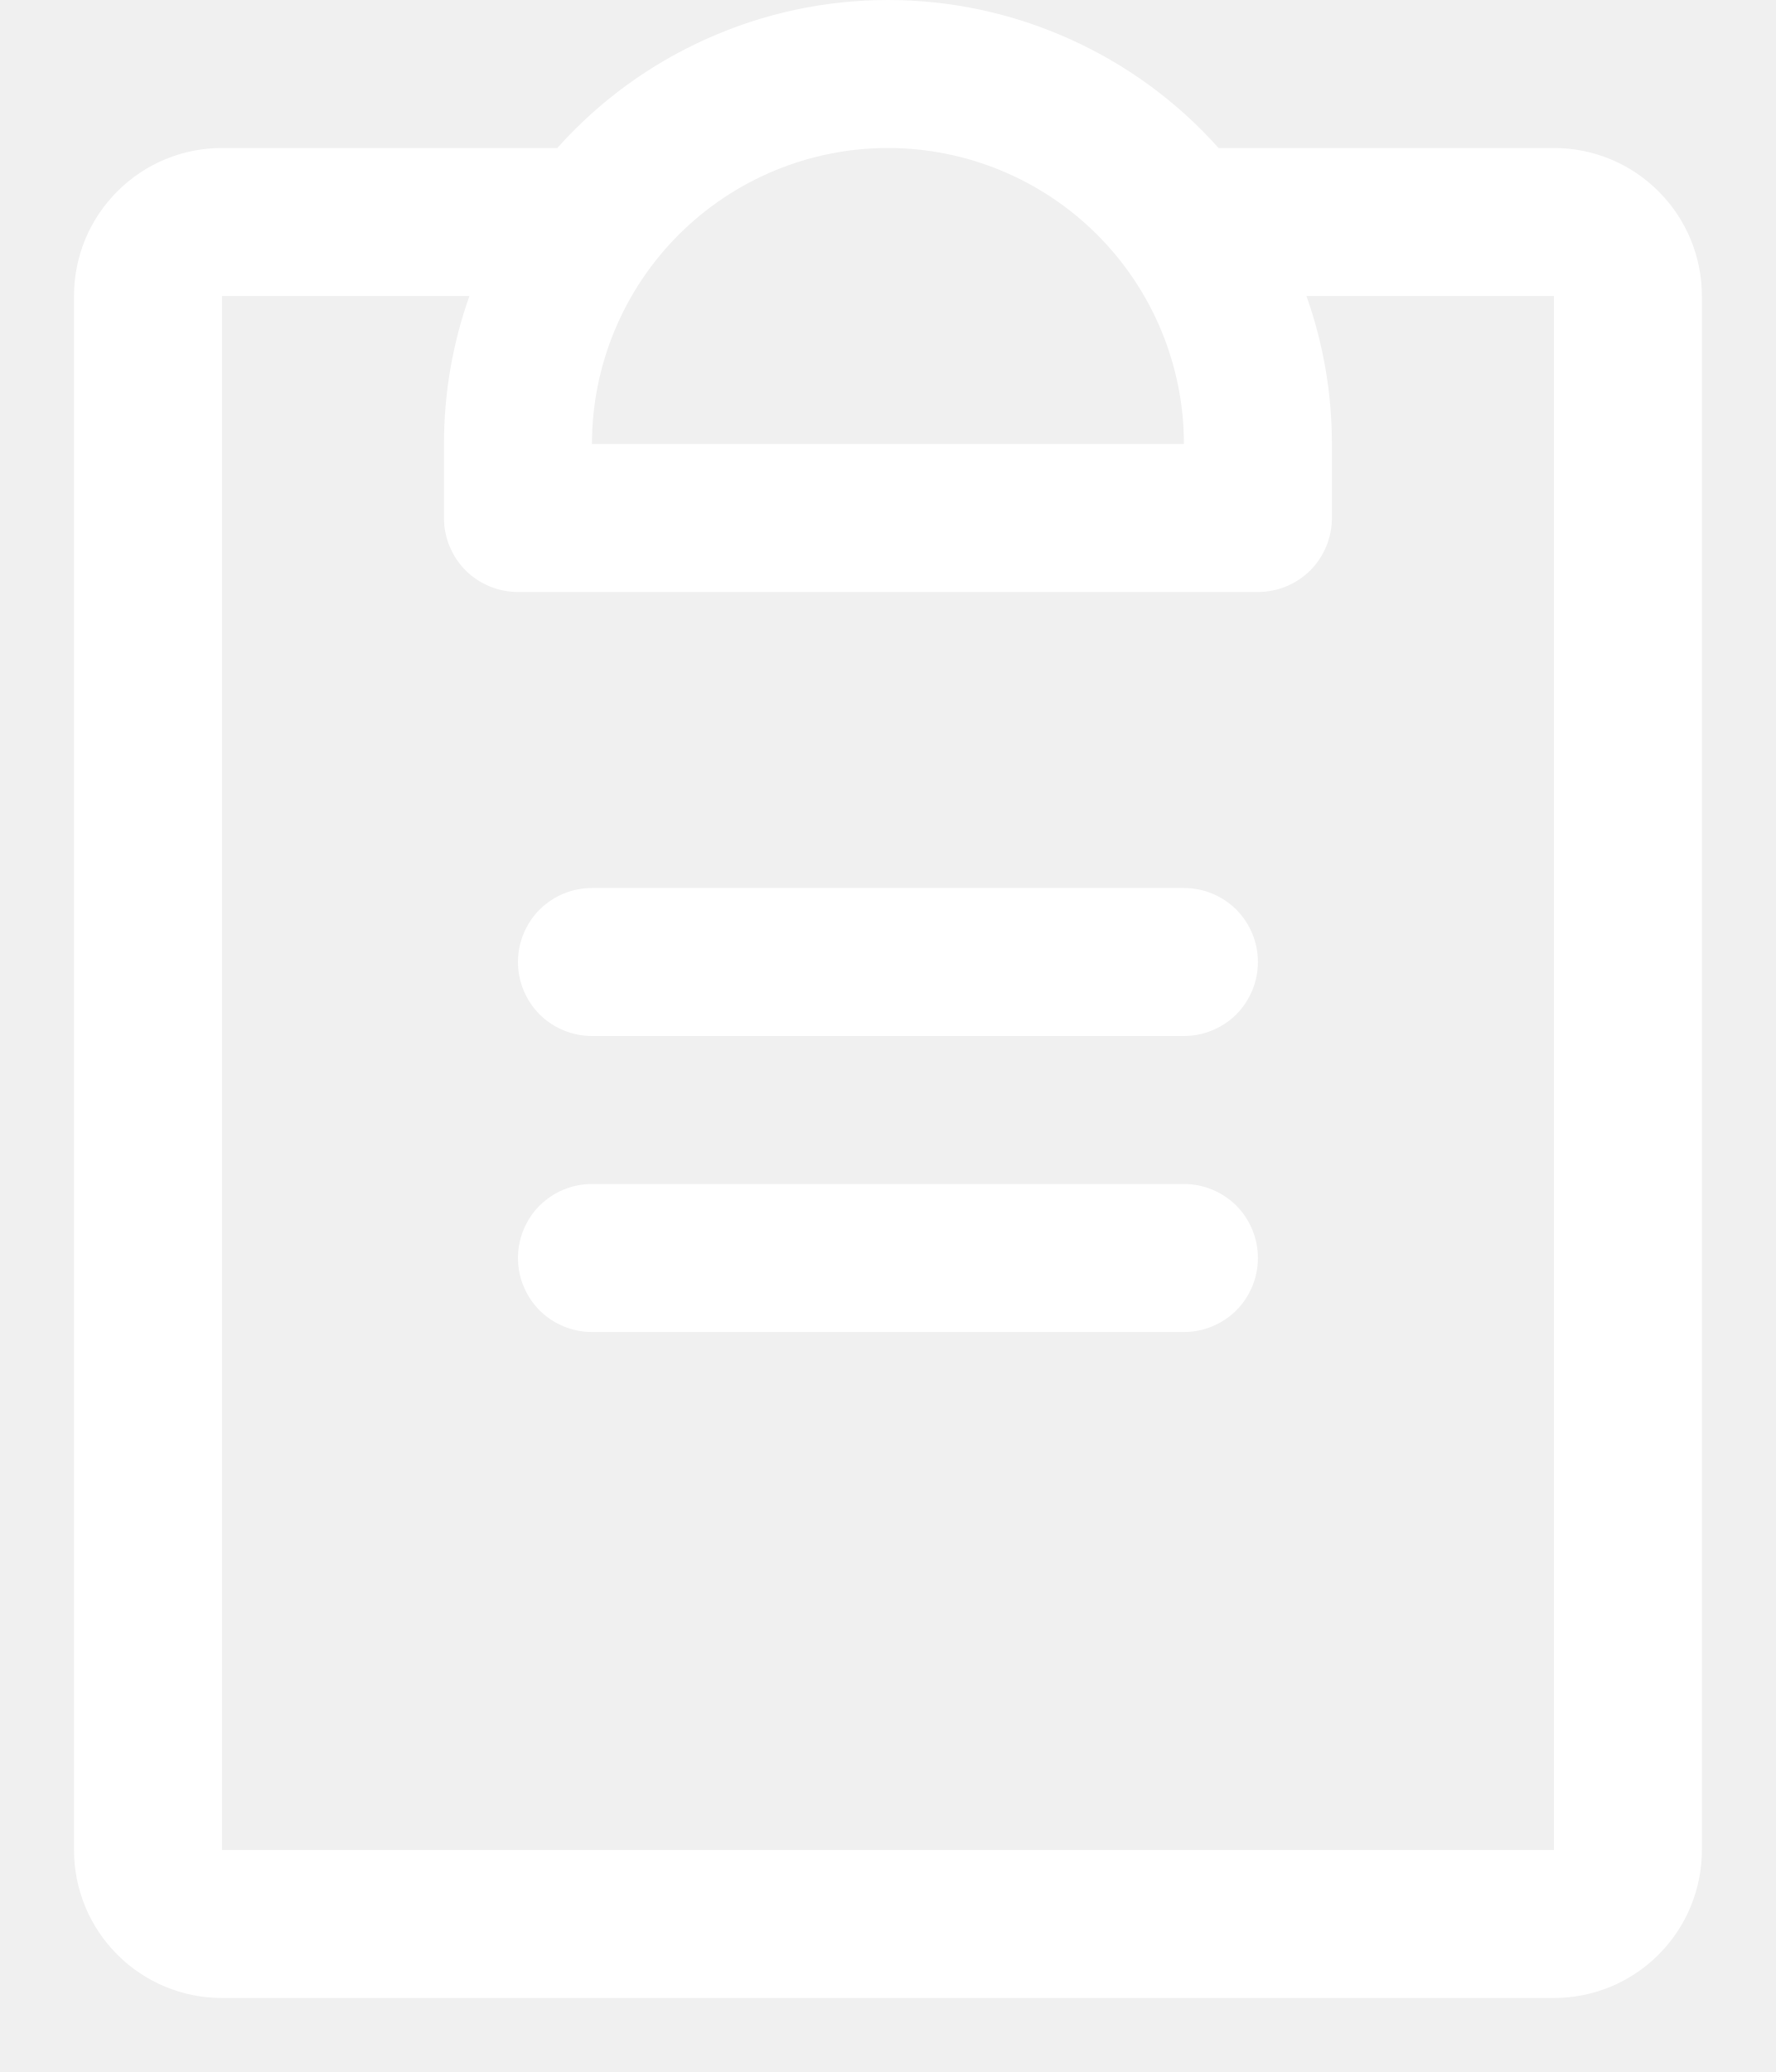
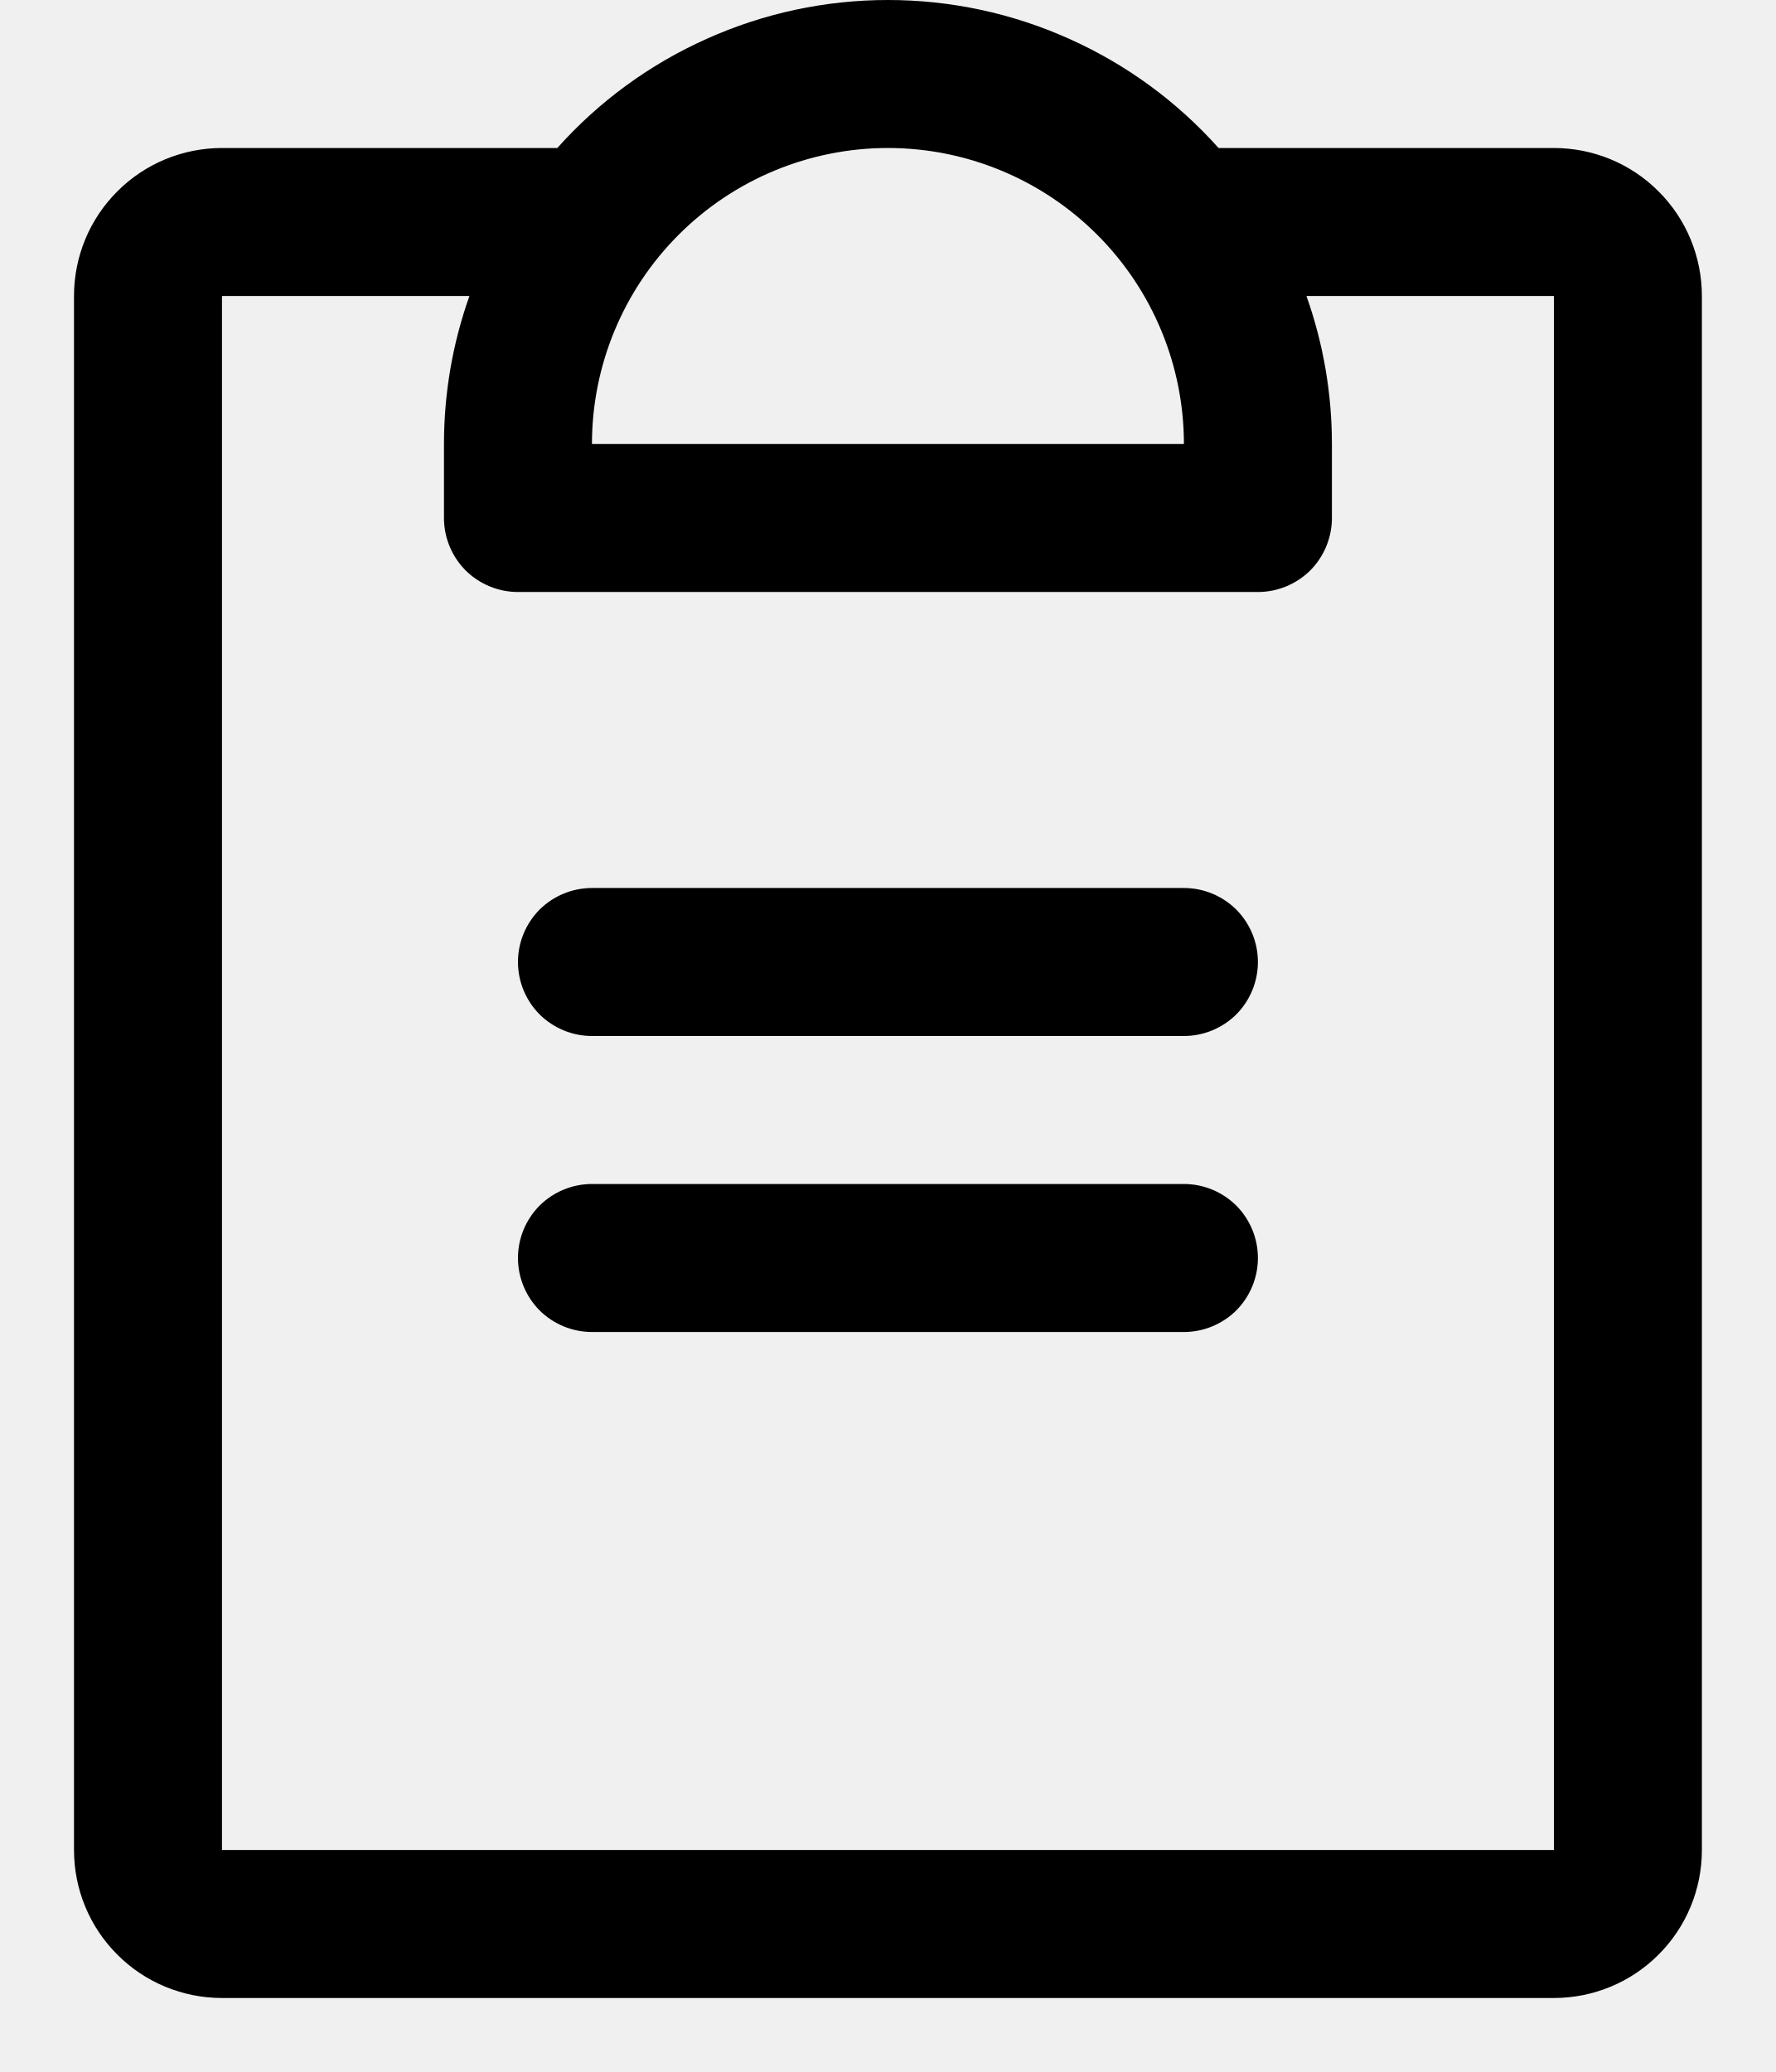
<svg xmlns="http://www.w3.org/2000/svg" width="12" height="14" viewBox="0 0 12 14" fill="none">
-   <path d="M8.5 8.5C8.5 8.633 8.447 8.76 8.354 8.854C8.26 8.947 8.133 9 8 9H4C3.867 9 3.74 8.947 3.646 8.854C3.553 8.76 3.5 8.633 3.5 8.5C3.5 8.367 3.553 8.24 3.646 8.146C3.74 8.053 3.867 8 4 8H8C8.133 8 8.26 8.053 8.354 8.146C8.447 8.24 8.5 8.367 8.5 8.5ZM8 6H4C3.867 6 3.74 6.053 3.646 6.146C3.553 6.24 3.5 6.367 3.5 6.5C3.5 6.633 3.553 6.76 3.646 6.854C3.74 6.947 3.867 7 4 7H8C8.133 7 8.26 6.947 8.354 6.854C8.447 6.76 8.5 6.633 8.5 6.5C8.5 6.367 8.447 6.24 8.354 6.146C8.26 6.053 8.133 6 8 6ZM11.5 2V12.5C11.5 12.765 11.395 13.02 11.207 13.207C11.02 13.395 10.765 13.5 10.5 13.5H1.5C1.235 13.5 0.98 13.395 0.793 13.207C0.605 13.02 0.5 12.765 0.5 12.5V2C0.5 1.735 0.605 1.48 0.793 1.293C0.98 1.105 1.235 1 1.5 1H3.766C4.047 0.685 4.391 0.434 4.776 0.262C5.161 0.089 5.578 0 6 0C6.422 0 6.839 0.089 7.224 0.262C7.609 0.434 7.953 0.685 8.234 1H10.5C10.765 1 11.02 1.105 11.207 1.293C11.395 1.48 11.5 1.735 11.5 2ZM4 3H8C8 2.47 7.789 1.961 7.414 1.586C7.039 1.211 6.53 1 6 1C5.47 1 4.961 1.211 4.586 1.586C4.211 1.961 4 2.47 4 3ZM10.5 2H8.828C8.942 2.321 9 2.659 9 3V3.5C9 3.633 8.947 3.76 8.854 3.854C8.76 3.947 8.633 4 8.5 4H3.5C3.367 4 3.24 3.947 3.146 3.854C3.053 3.76 3 3.633 3 3.5V3C3 2.659 3.058 2.321 3.172 2H1.5V12.5H10.5V2Z" fill="white" />
+   <path d="M8.5 8.5C8.5 8.633 8.447 8.76 8.354 8.854C8.26 8.947 8.133 9 8 9H4C3.867 9 3.74 8.947 3.646 8.854C3.553 8.76 3.5 8.633 3.5 8.5C3.5 8.367 3.553 8.24 3.646 8.146C3.74 8.053 3.867 8 4 8H8C8.133 8 8.26 8.053 8.354 8.146C8.447 8.24 8.5 8.367 8.5 8.5ZM8 6H4C3.867 6 3.74 6.053 3.646 6.146C3.553 6.24 3.5 6.367 3.5 6.5C3.5 6.633 3.553 6.76 3.646 6.854C3.74 6.947 3.867 7 4 7H8C8.133 7 8.26 6.947 8.354 6.854C8.447 6.76 8.5 6.633 8.5 6.5C8.5 6.367 8.447 6.24 8.354 6.146C8.26 6.053 8.133 6 8 6ZM11.5 2V12.5C11.5 12.765 11.395 13.02 11.207 13.207C11.02 13.395 10.765 13.5 10.5 13.5H1.5C1.235 13.5 0.98 13.395 0.793 13.207C0.605 13.02 0.5 12.765 0.5 12.5V2C0.5 1.735 0.605 1.48 0.793 1.293C0.98 1.105 1.235 1 1.5 1H3.766C4.047 0.685 4.391 0.434 4.776 0.262C5.161 0.089 5.578 0 6 0C6.422 0 6.839 0.089 7.224 0.262C7.609 0.434 7.953 0.685 8.234 1H10.5C10.765 1 11.02 1.105 11.207 1.293C11.395 1.48 11.5 1.735 11.5 2ZM4 3H8C8 2.47 7.789 1.961 7.414 1.586C7.039 1.211 6.53 1 6 1C5.47 1 4.961 1.211 4.586 1.586C4.211 1.961 4 2.47 4 3ZM10.5 2H8.828C8.942 2.321 9 2.659 9 3V3.5C9 3.633 8.947 3.76 8.854 3.854C8.76 3.947 8.633 4 8.5 4H3.5C3.367 4 3.24 3.947 3.146 3.854C3.053 3.76 3 3.633 3 3.5V3C3 2.659 3.058 2.321 3.172 2H1.5V12.5H10.5V2Z" fill="currentColor" />
</svg>
